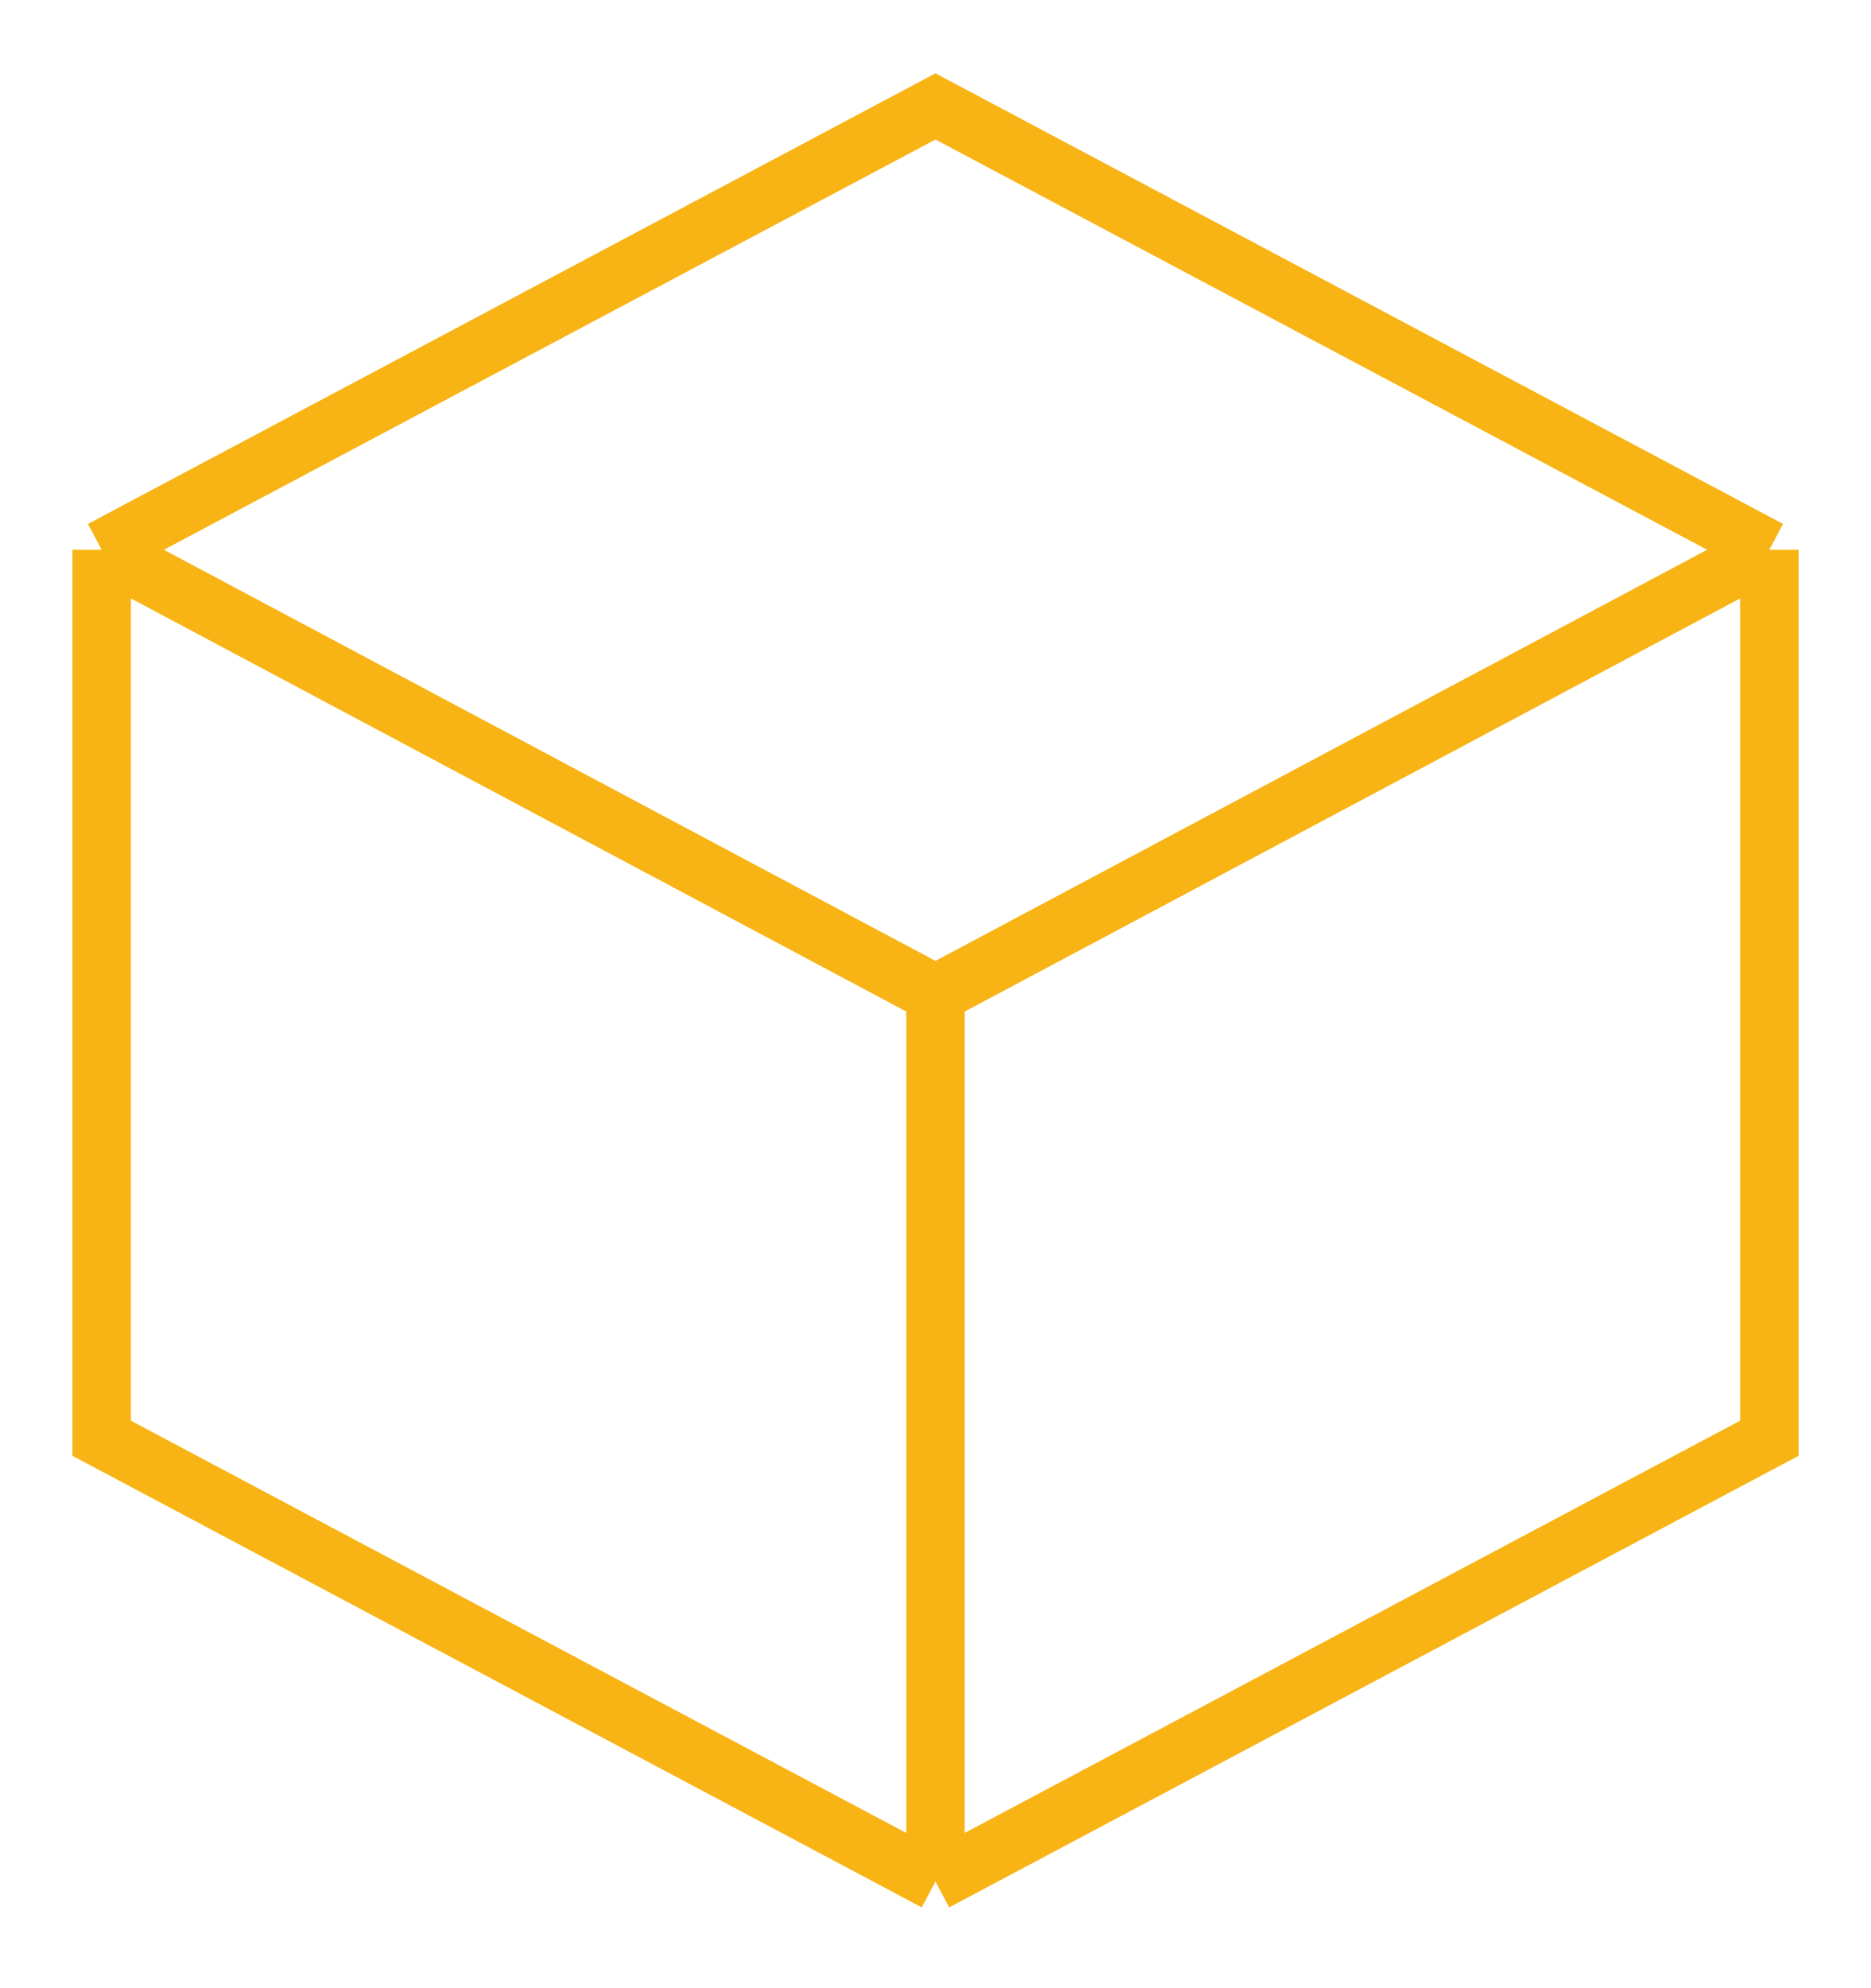
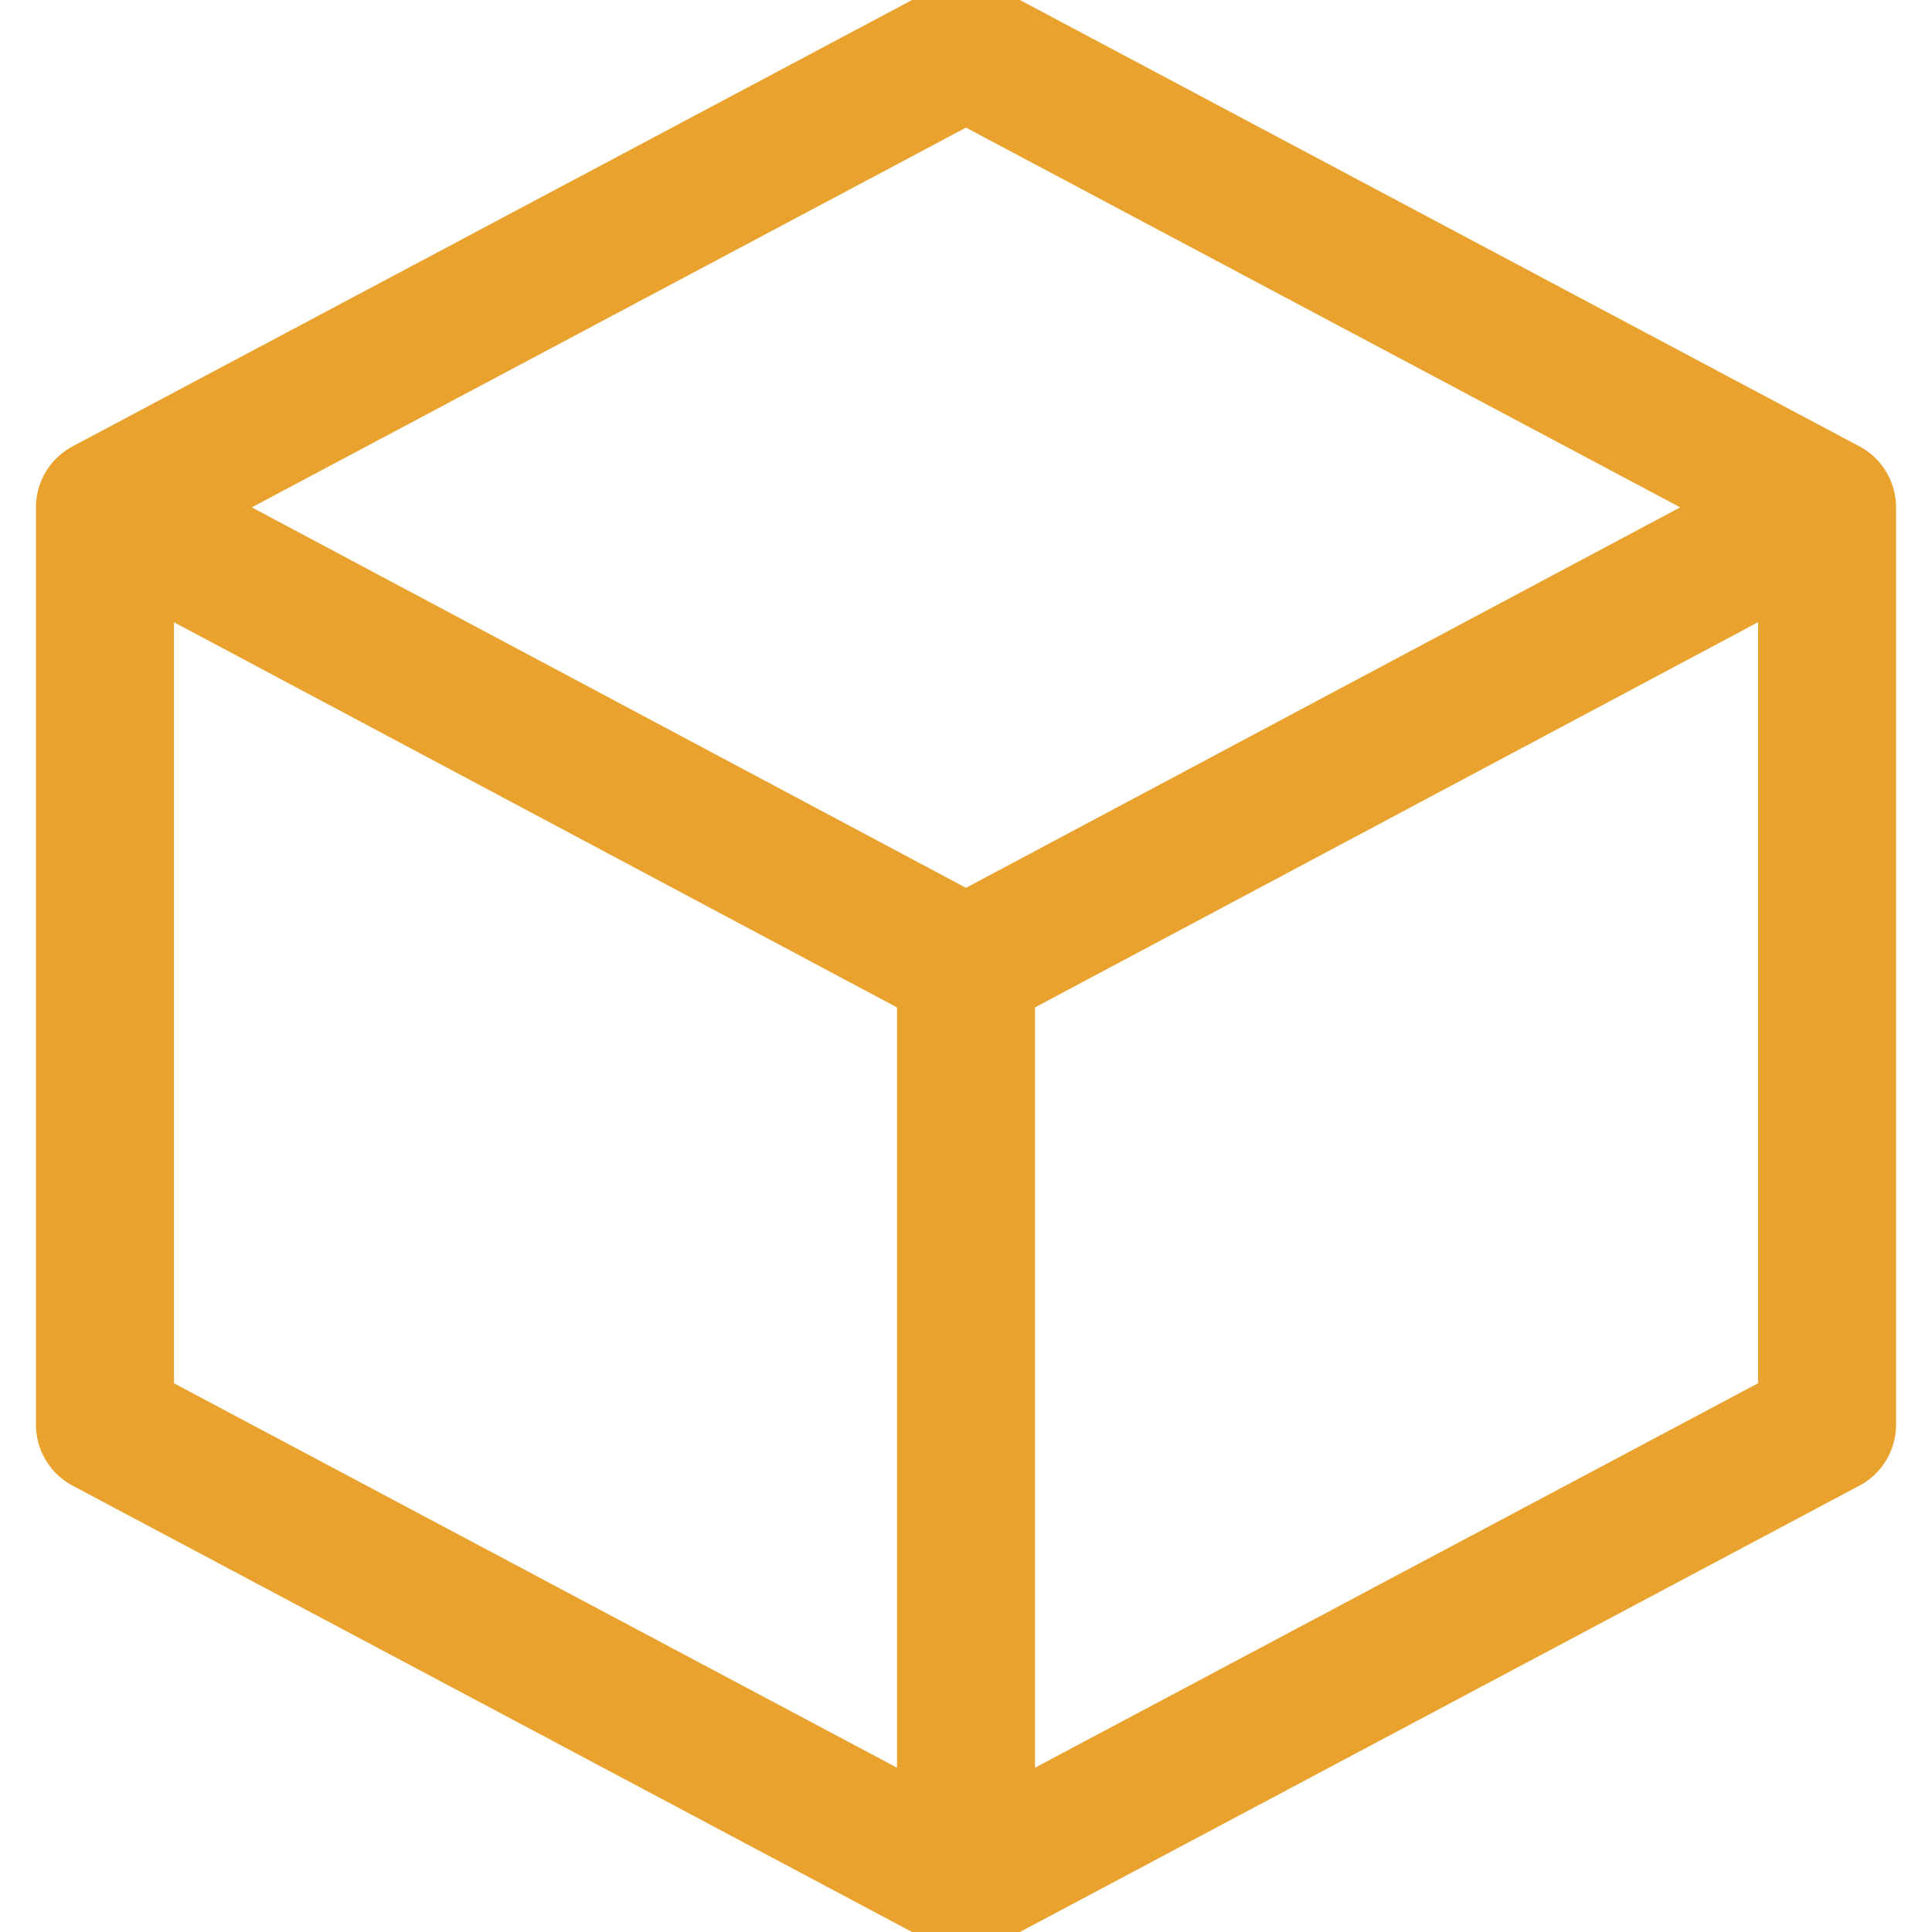
- <svg xmlns="http://www.w3.org/2000/svg" width="32" height="34" viewBox="0 0 32 34" fill="none">
-   <path d="M16 32.18L1.739 24.598V9.402M16 32.18L30.262 24.598V9.402M16 32.18V17M1.739 9.402L16 1.82L30.262 9.402M1.739 9.402L16 17M30.262 9.402L16 17" stroke="#F8B415" strokeWidth="2" strokeLinecap="round" strokeLinejoin="round" />
+ <svg xmlns="http://www.w3.org/2000/svg" width="28" height="28" viewBox="0 0 28 28" fill="none">
+   <path d="M14 27.283L1.521 20.648V7.352M14 27.283L26.479 20.648V7.352M14 27.283V14M1.521 7.352L14 0.717L26.479 7.352M1.521 7.352L14 14M26.479 7.352L14 14" stroke="#EAA22F" stroke-width="2" stroke-linecap="round" stroke-linejoin="round" />
</svg>
